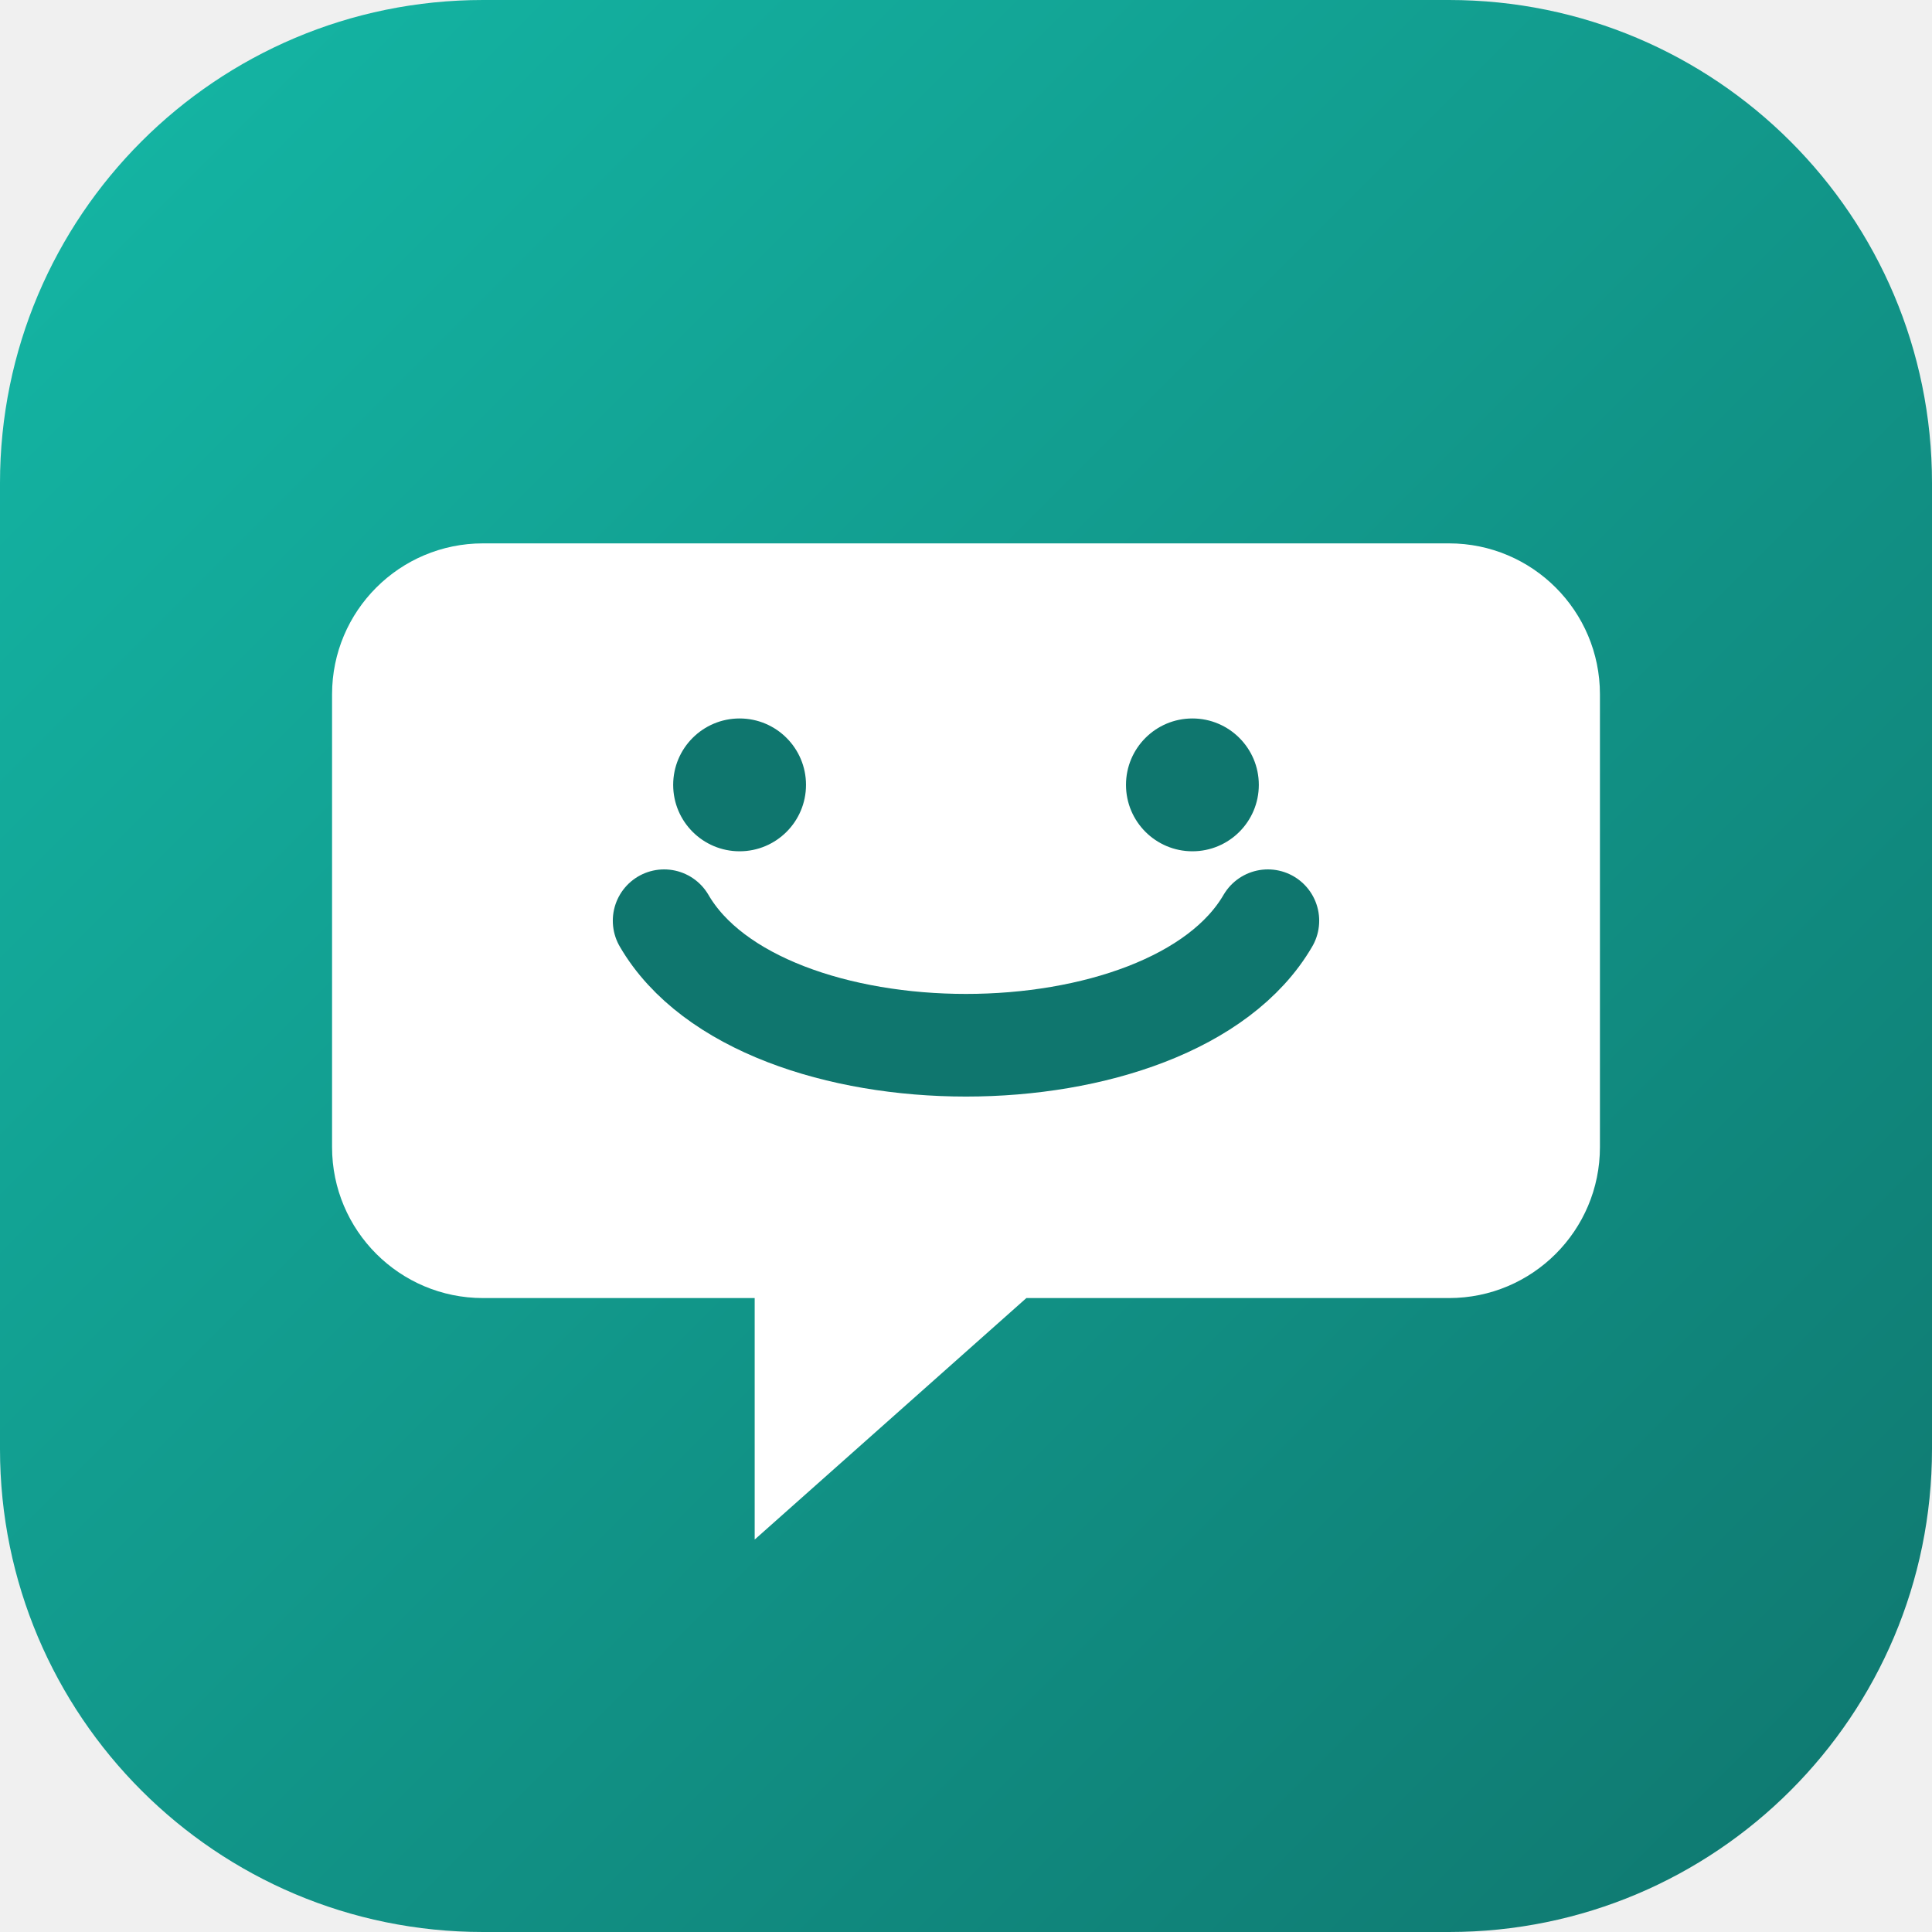
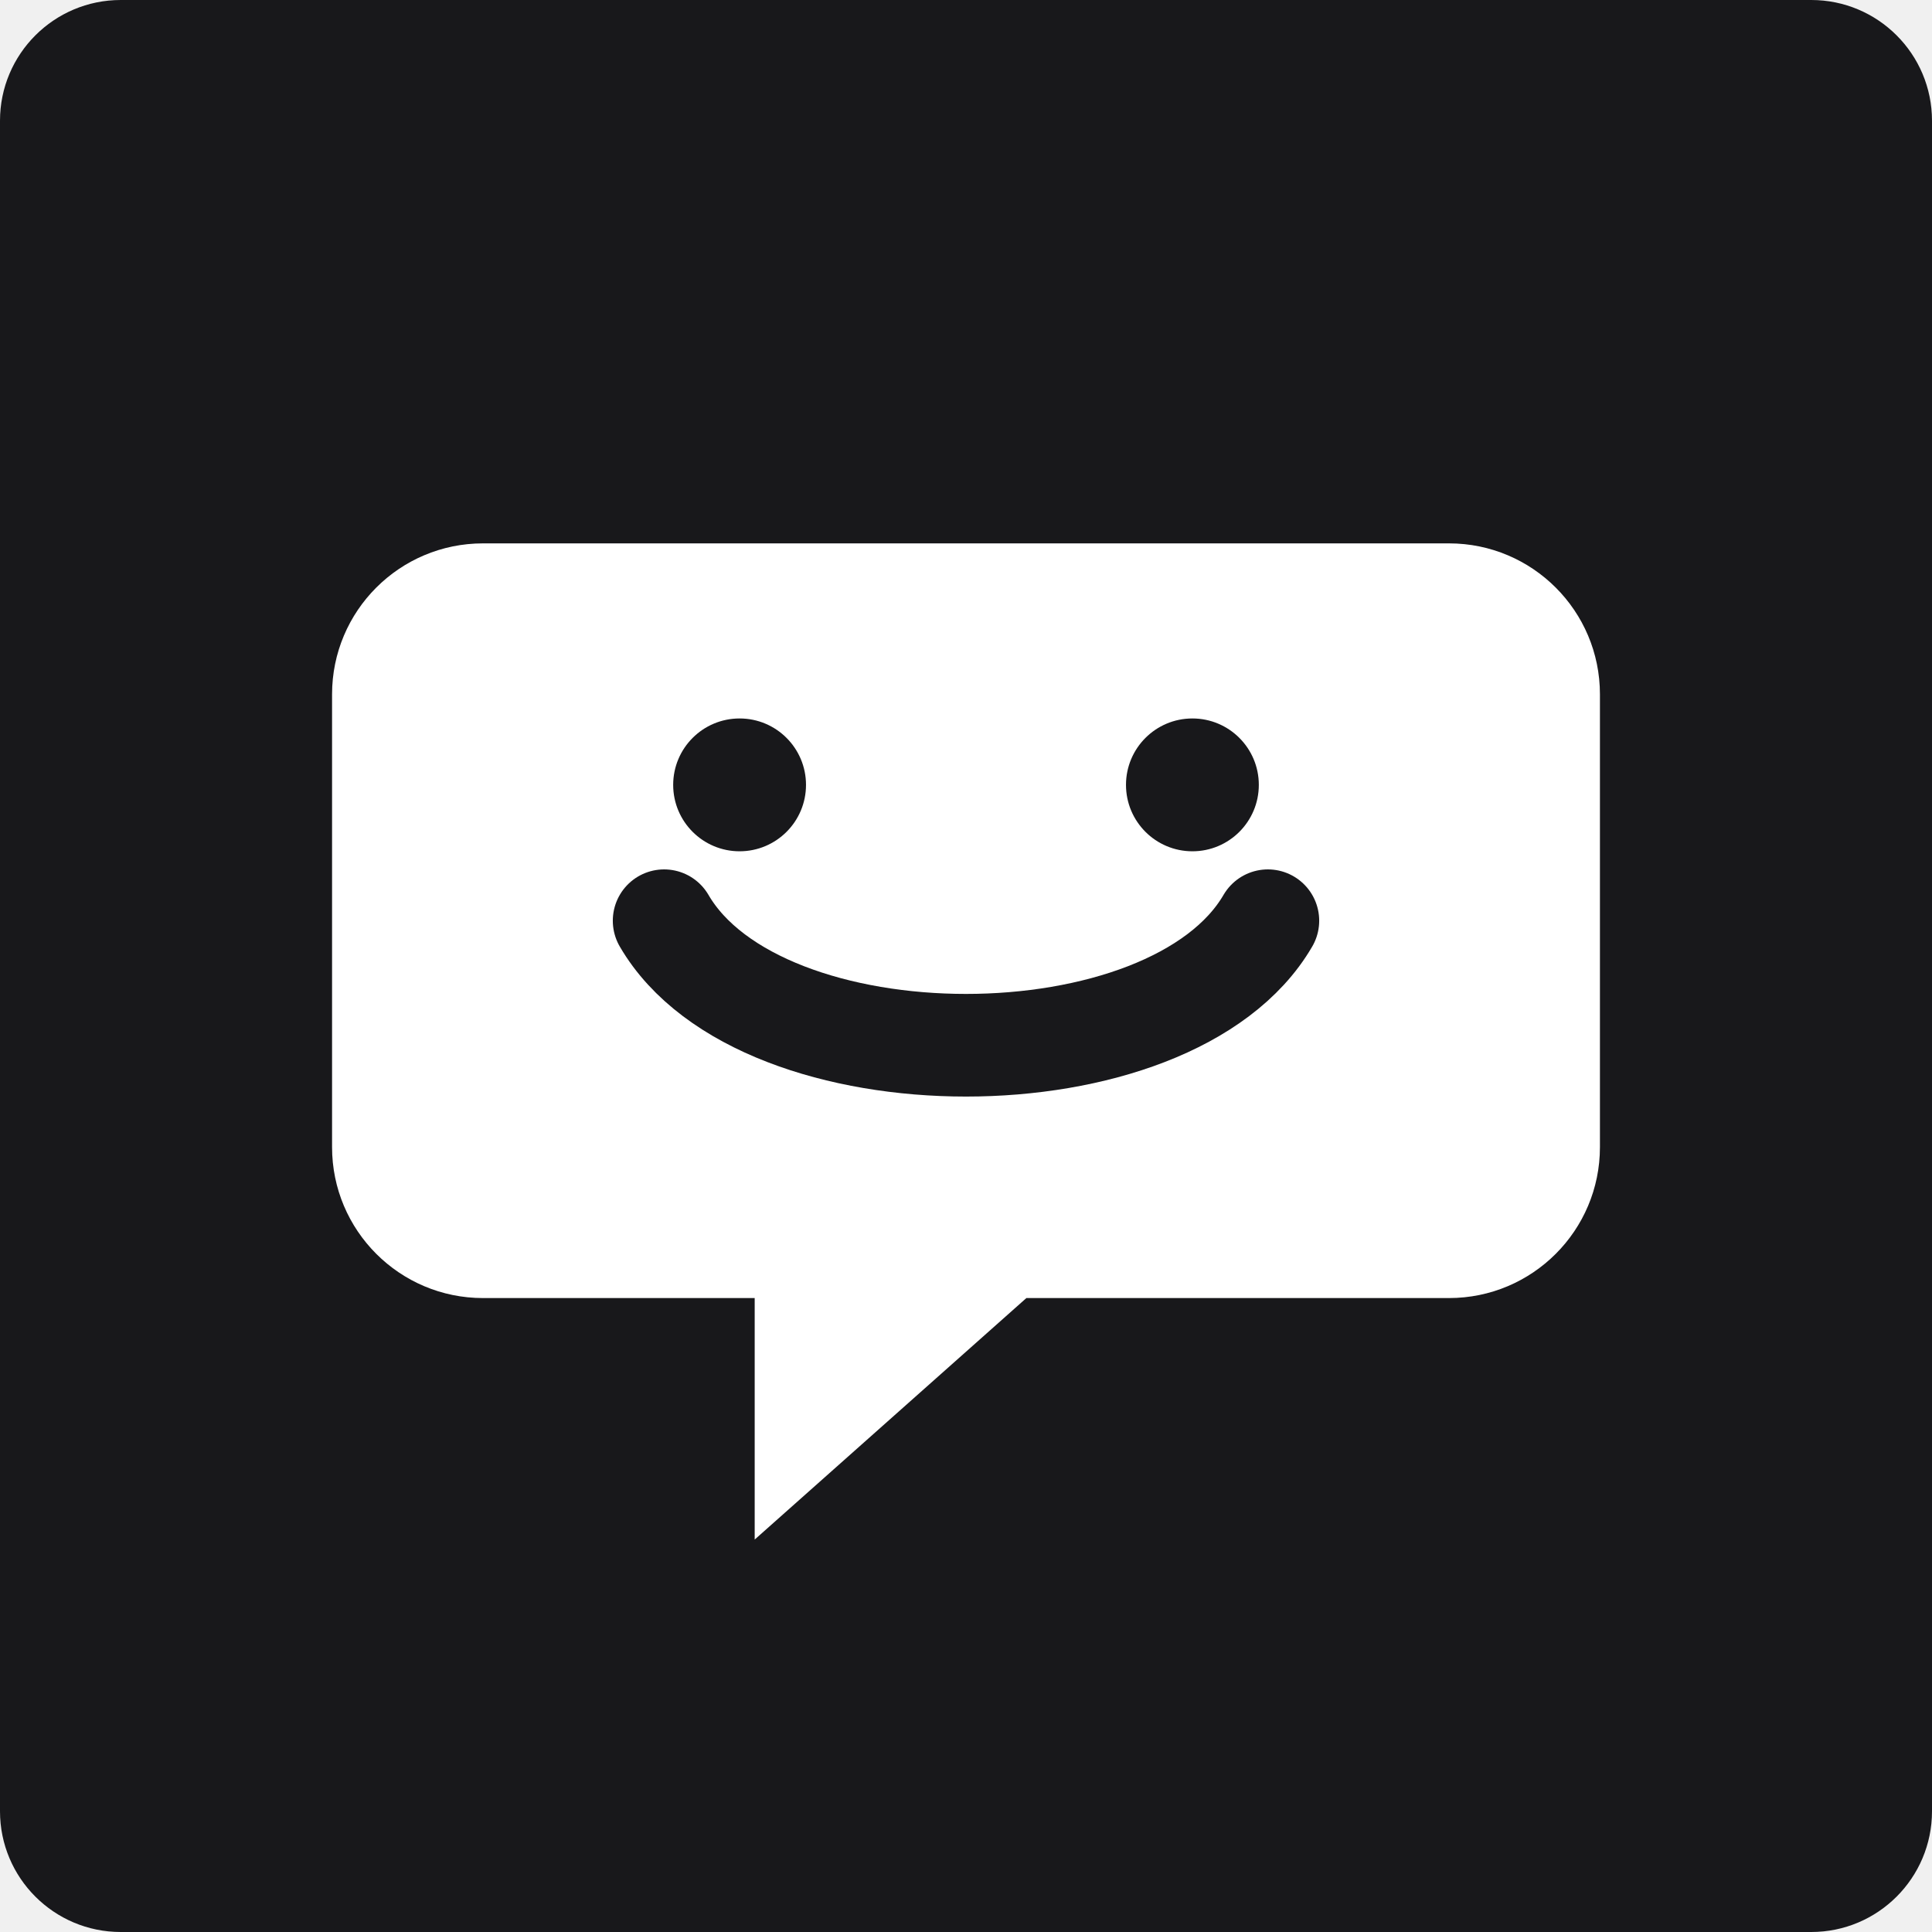
<svg xmlns="http://www.w3.org/2000/svg" viewBox="0 0 64 64" width="64" height="64">
-   <defs>
-     <linearGradient id="g" x1="0" y1="0" x2="1" y2="1">
-       <stop offset="0" stop-color="#14b8a6" />
-       <stop offset="1" stop-color="#0f766e" />
-     </linearGradient>
-   </defs>
-   <rect width="64" height="64" rx="16" fill="url(#g)" />
+   <rect width="64" height="64" rx="4" fill="#18181b" />
  <path d="M16 18h32a5 5 0 0 1 5 5v15a5 5 0 0 1-5 5H34l-9 8v-8h-9a5 5 0 0 1-5-5V23a5 5 0 0 1 5-5z" fill="#fff" />
-   <path d="M22 30.5c3.2 5.5 16.8 5.5 20 0" fill="none" stroke="#0f766e" stroke-width="3.4" stroke-linecap="round" />
-   <circle cx="24.5" cy="26" r="2.2" fill="#0f766e" />
-   <circle cx="39.5" cy="26" r="2.2" fill="#0f766e" />
+   <path d="M22 30.5c3.2 5.5 16.8 5.5 20 0" fill="none" stroke="#18181b" stroke-width="3.4" stroke-linecap="round" />
+   <circle cx="24.5" cy="26" r="2.2" fill="#18181b" />
+   <circle cx="39.5" cy="26" r="2.2" fill="#18181b" />
</svg>
